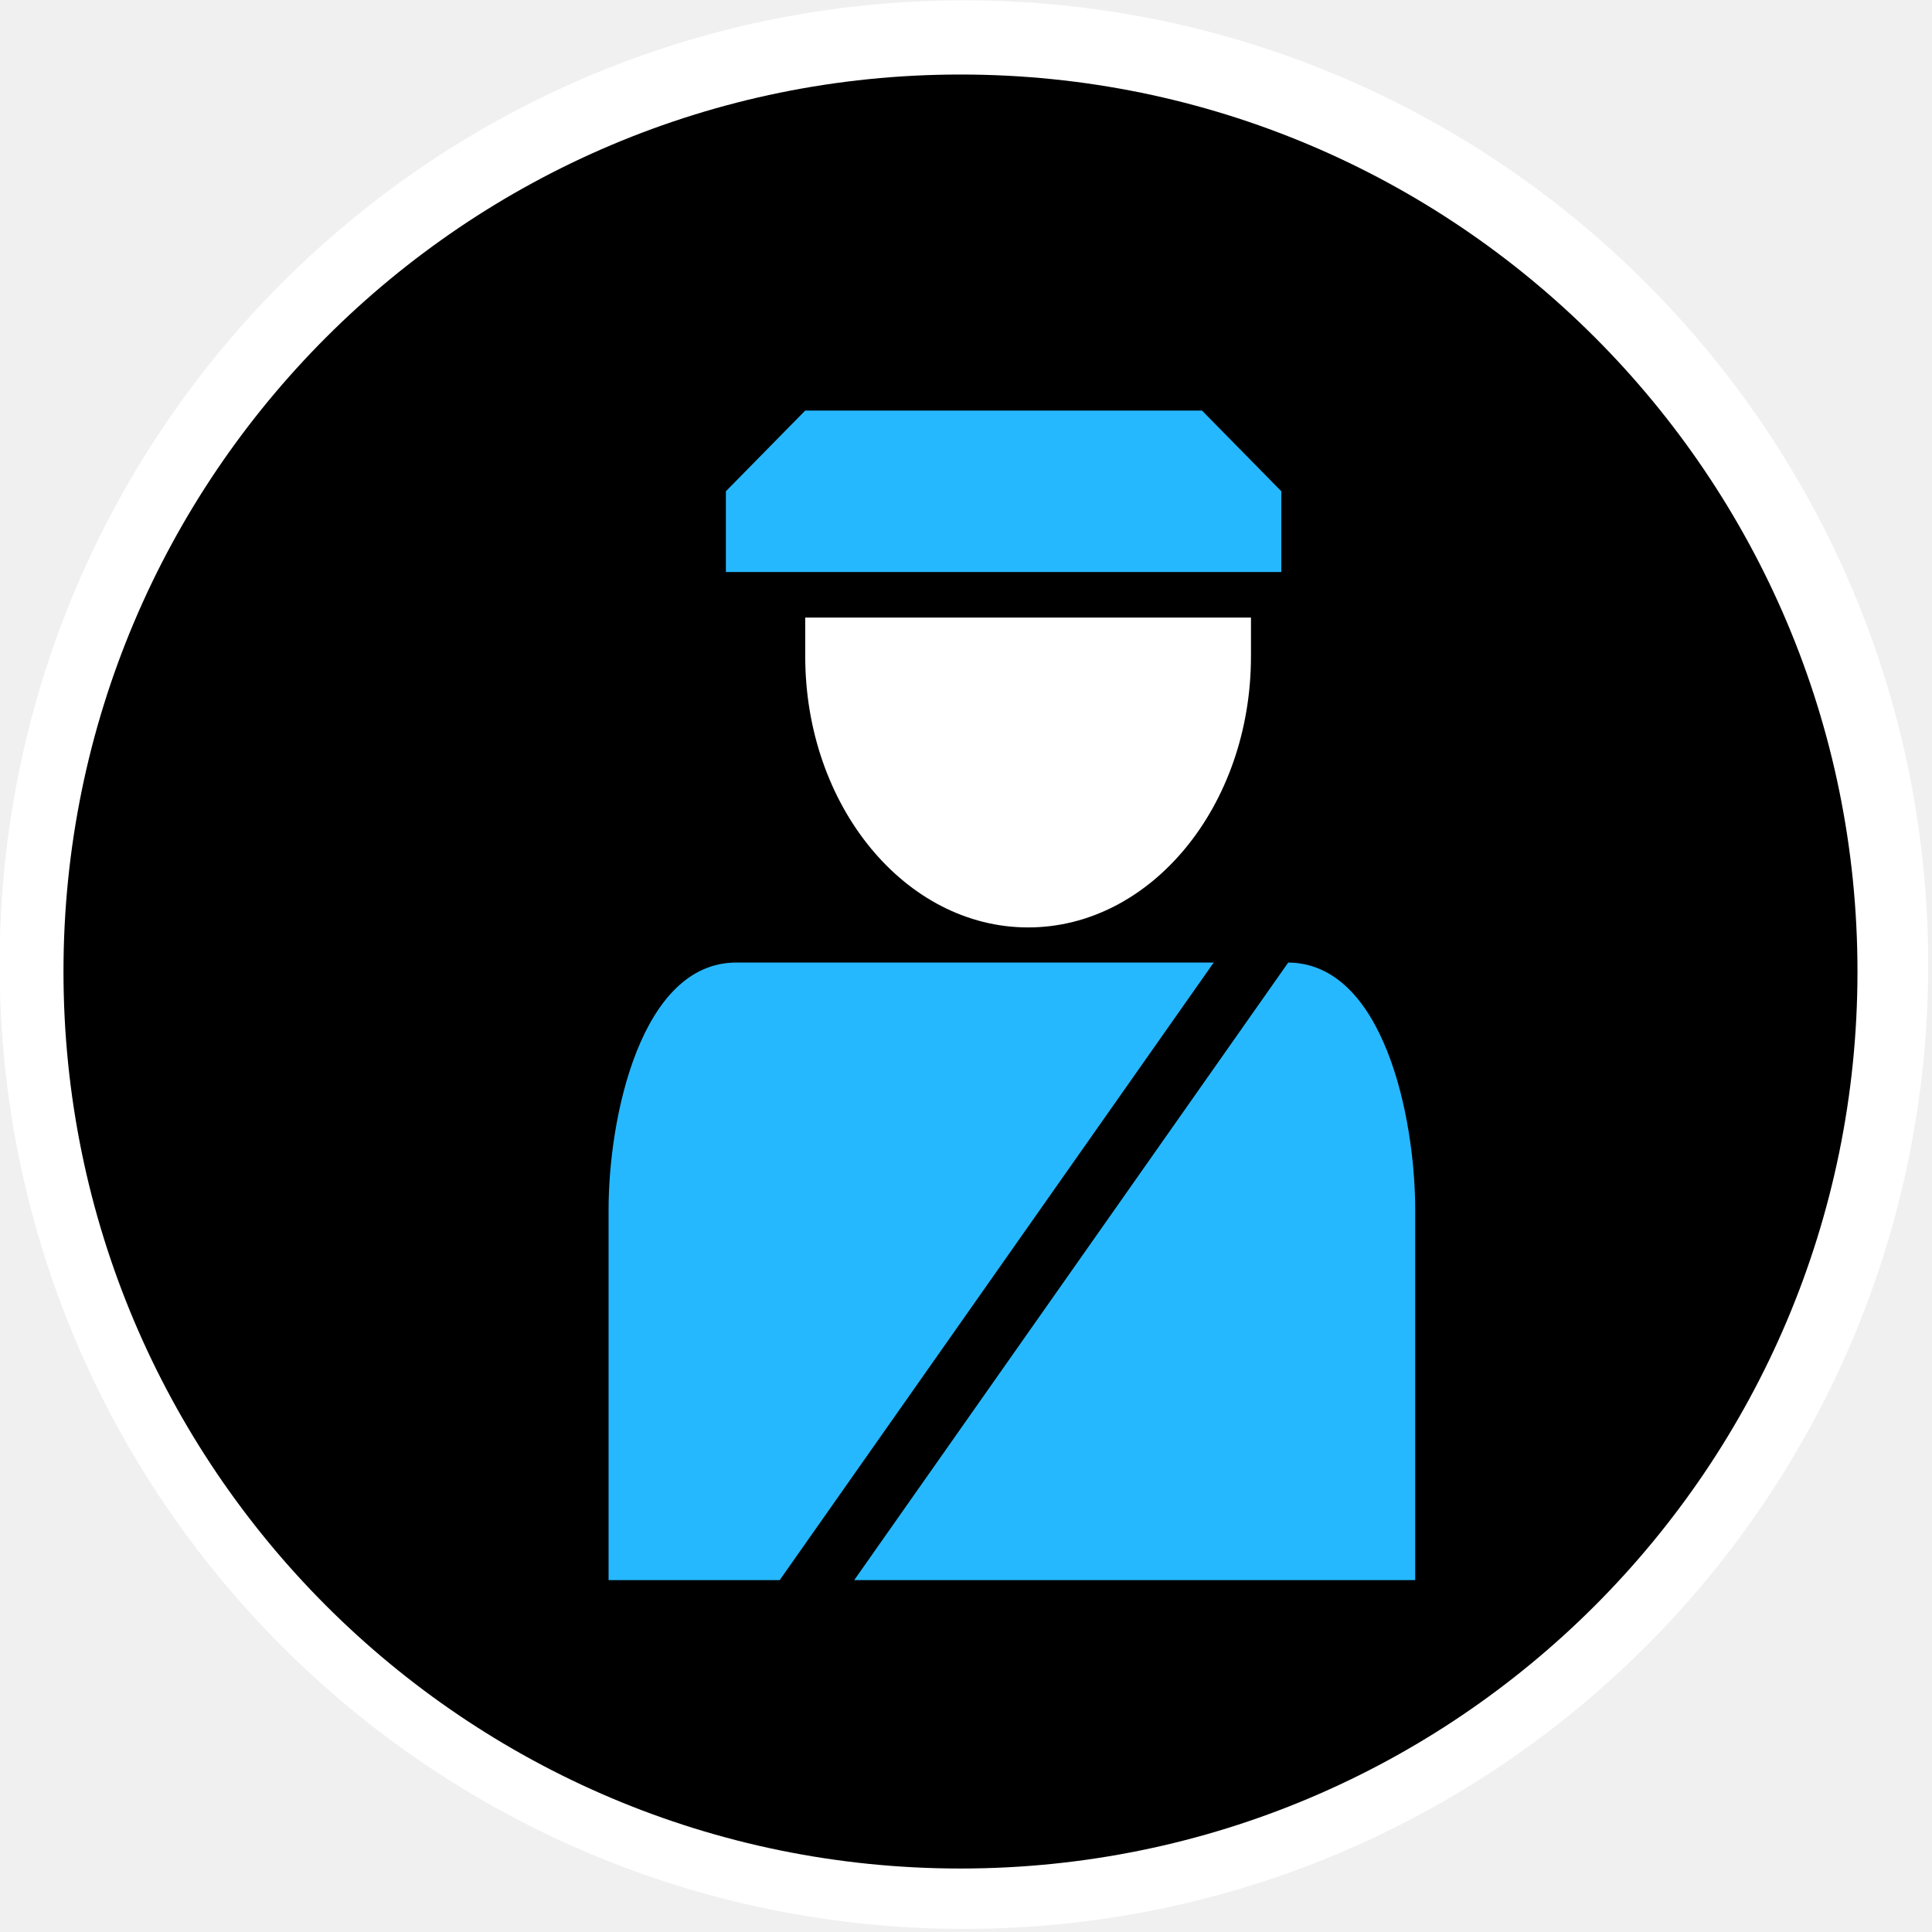
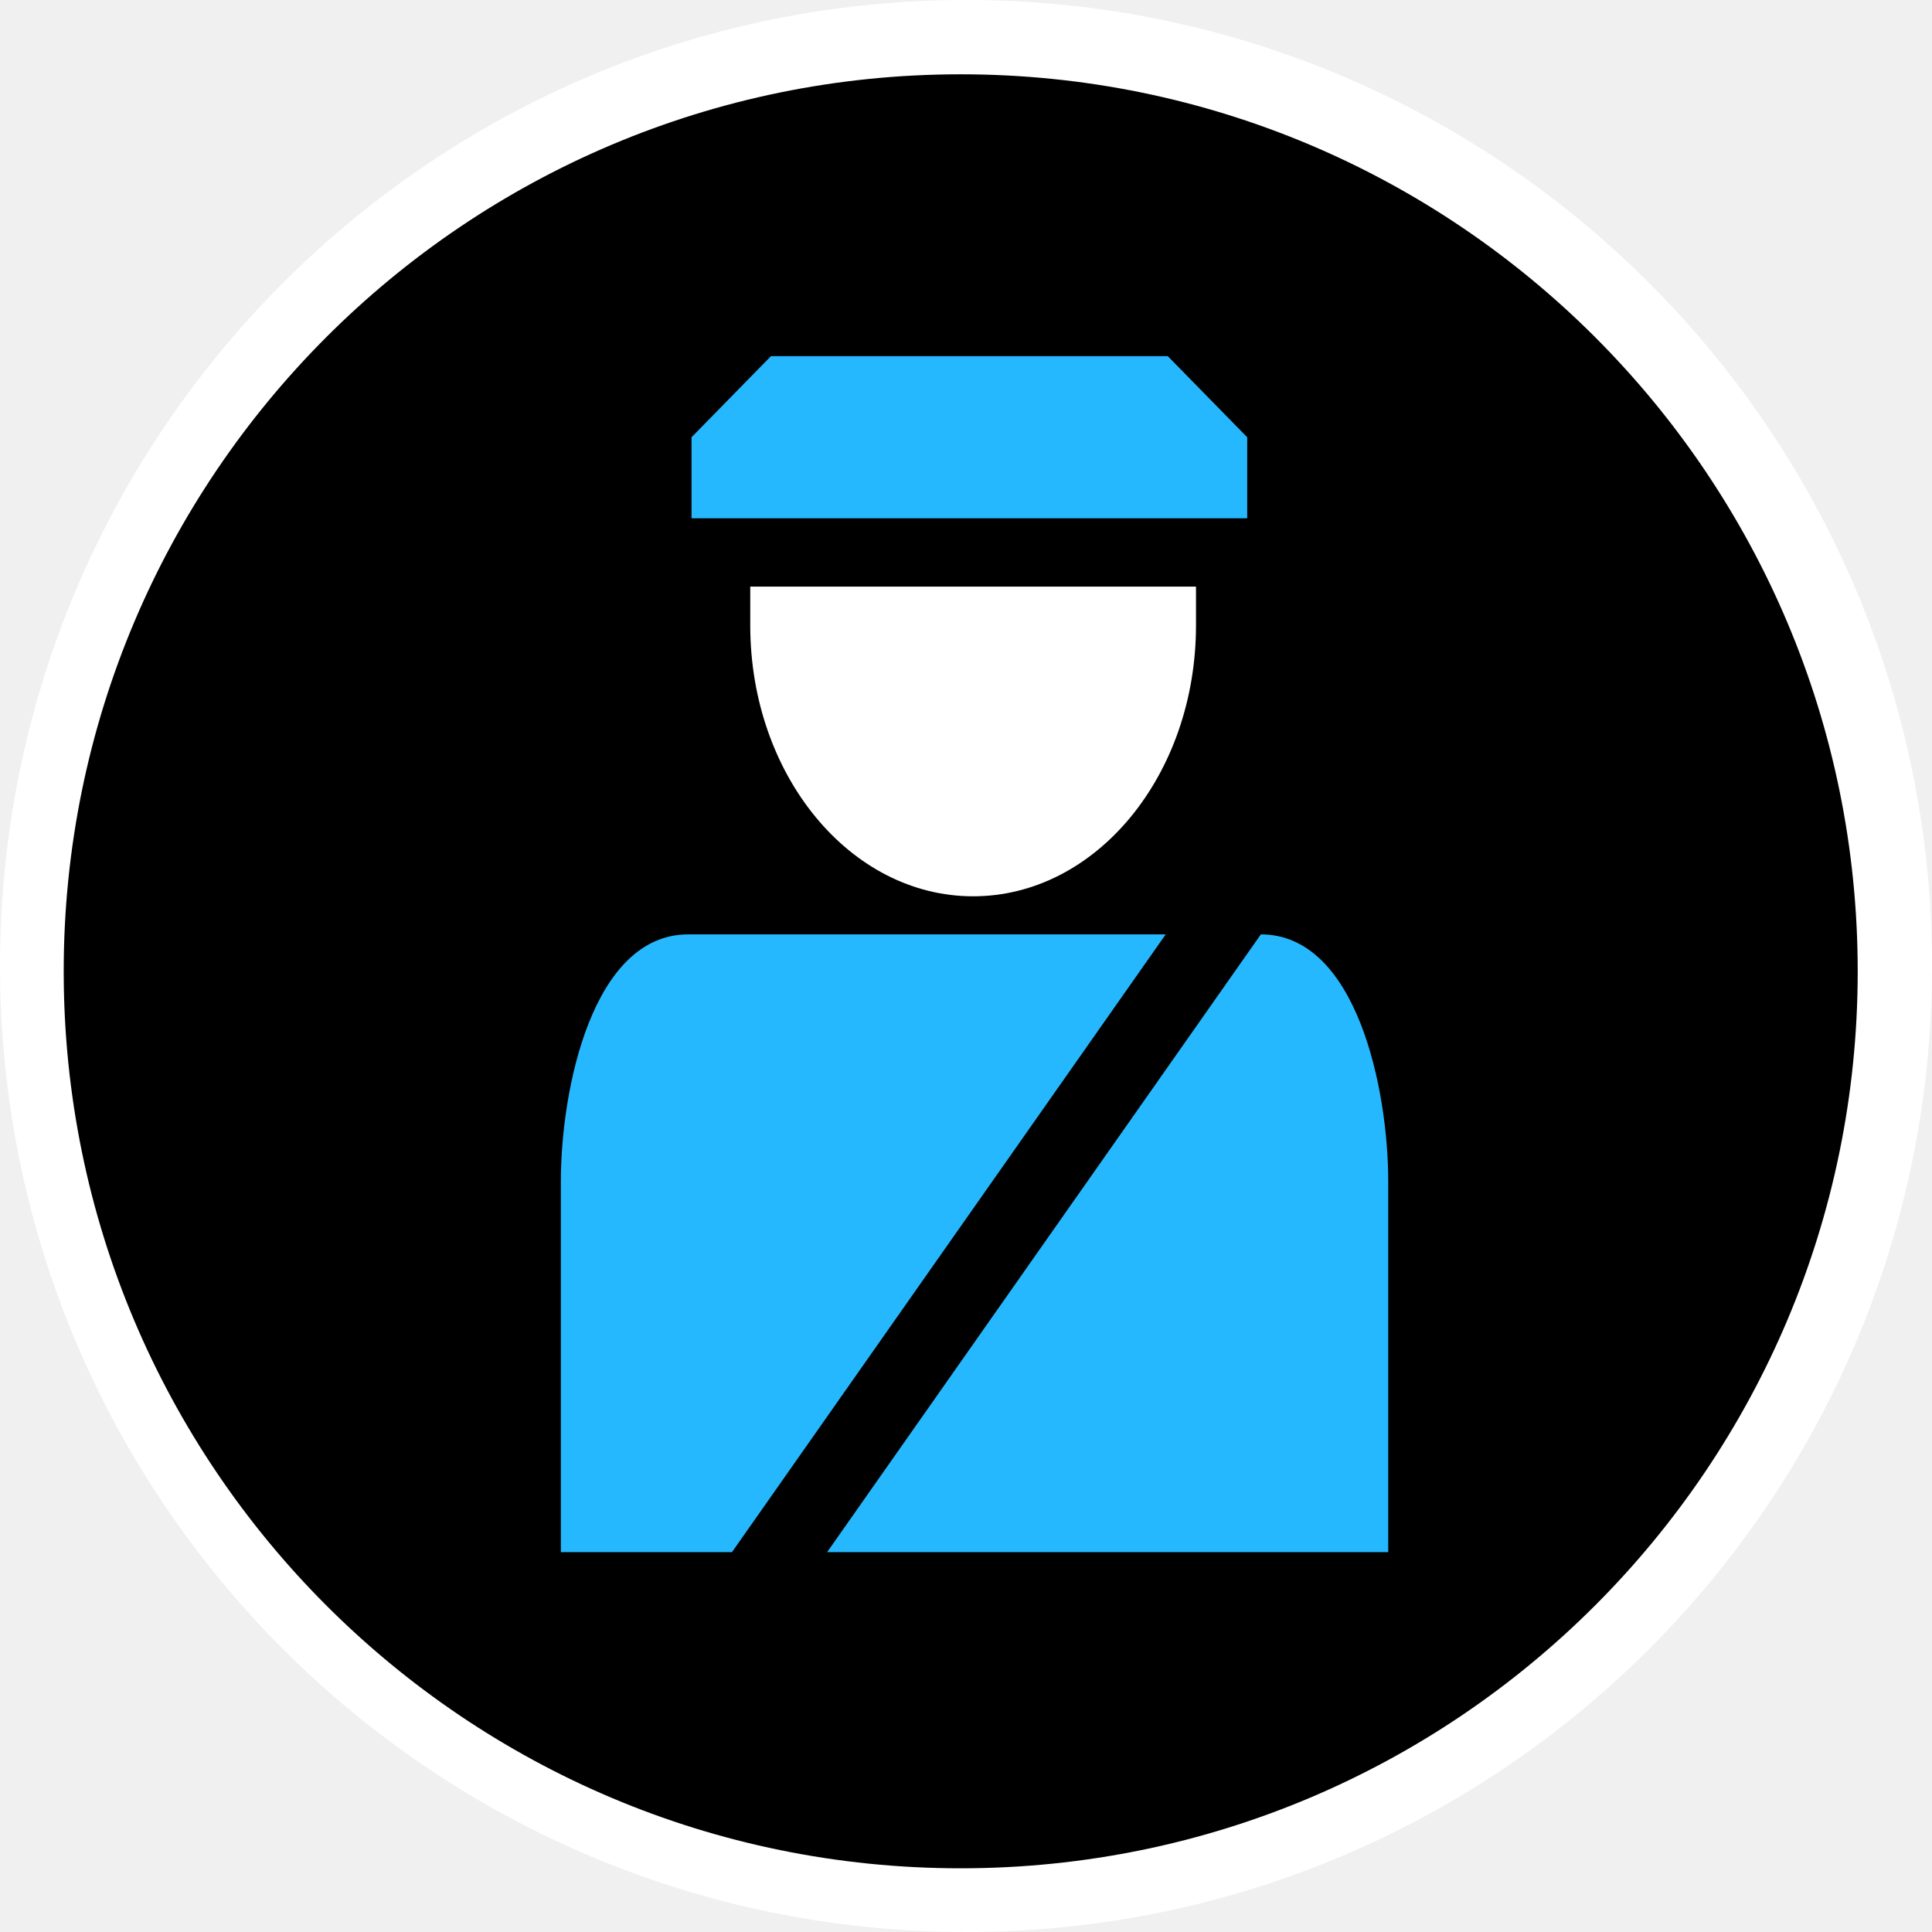
<svg xmlns="http://www.w3.org/2000/svg" version="1.1" viewBox="0 0 28 28">
-   <g transform="translate(-2.33 -2.05)">
-     <rect x="3.4" y="3.13" width="25.8" height="25.8" rx="12.9" fill="#ff0000" stroke="#ffffff" stroke-width="2.15" />
-     <rect x="3.25" y="3.13" width="26" height="26" rx="13" fill="#000000" />
-     <g transform="translate(-1848 -520)">
-       <path d="m1862 528-1.15 1.17v1.17h8.05v-1.17l-1.15-1.17z" color="#000000" fill="#26b8ff" />
-       <path d="m1862 531v.561c0 2.17 1.45 3.93 3.23 3.93 1.78 0 3.23-1.76 3.23-3.93v-.561z" color="#000000" fill="#ffffff" />
-       <path d="m1861 536c-1.38 0-1.85 2.24-1.85 3.58v5.37h2.48l6.29-8.95z" color="#000000" fill="#26b8ff" />
-       <path d="m1869 536-6.29 8.95h8.13v-5.37c0-1.34-.461-3.58-1.85-3.58z" color="#000000" fill="#26b8ff" />
+   <g transform="translate(-2.3267 -2.0482)">
+     <rect x="3.404" y="3.125" width="25.846" height="25.846" rx="12.923" fill="#f00" stroke="#fff" stroke-width="2.154" />
+     <rect x="3.25" y="3.125" width="26" height="26" rx="13" />
+     <g transform="translate(-1848.3 -520.29)">
+       <path d="m1861.8 527.5-1.151 1.175v1.175h8.053v-1.175l-1.151-1.175z" color="#000000" fill="#26b8ff" />
+       <path d="m1861.5 530.84v.561c0 2.169 1.446 3.927 3.23 3.927 1.784 0 3.23-1.758 3.23-3.927v-.561z" color="#000000" fill="#fff" />
+       <path d="m1860.6 535.88c-1.384 0-1.845 2.238-1.845 3.581v5.372h2.48l6.286-8.953z" color="#000000" fill="#26b8ff" />
+       <path d="m1868.9 535.88-6.286 8.953h8.132v-5.372c0-1.343-.461-3.581-1.845-3.581z" color="#000000" fill="#26b8ff" />
    </g>
  </g>
</svg>
